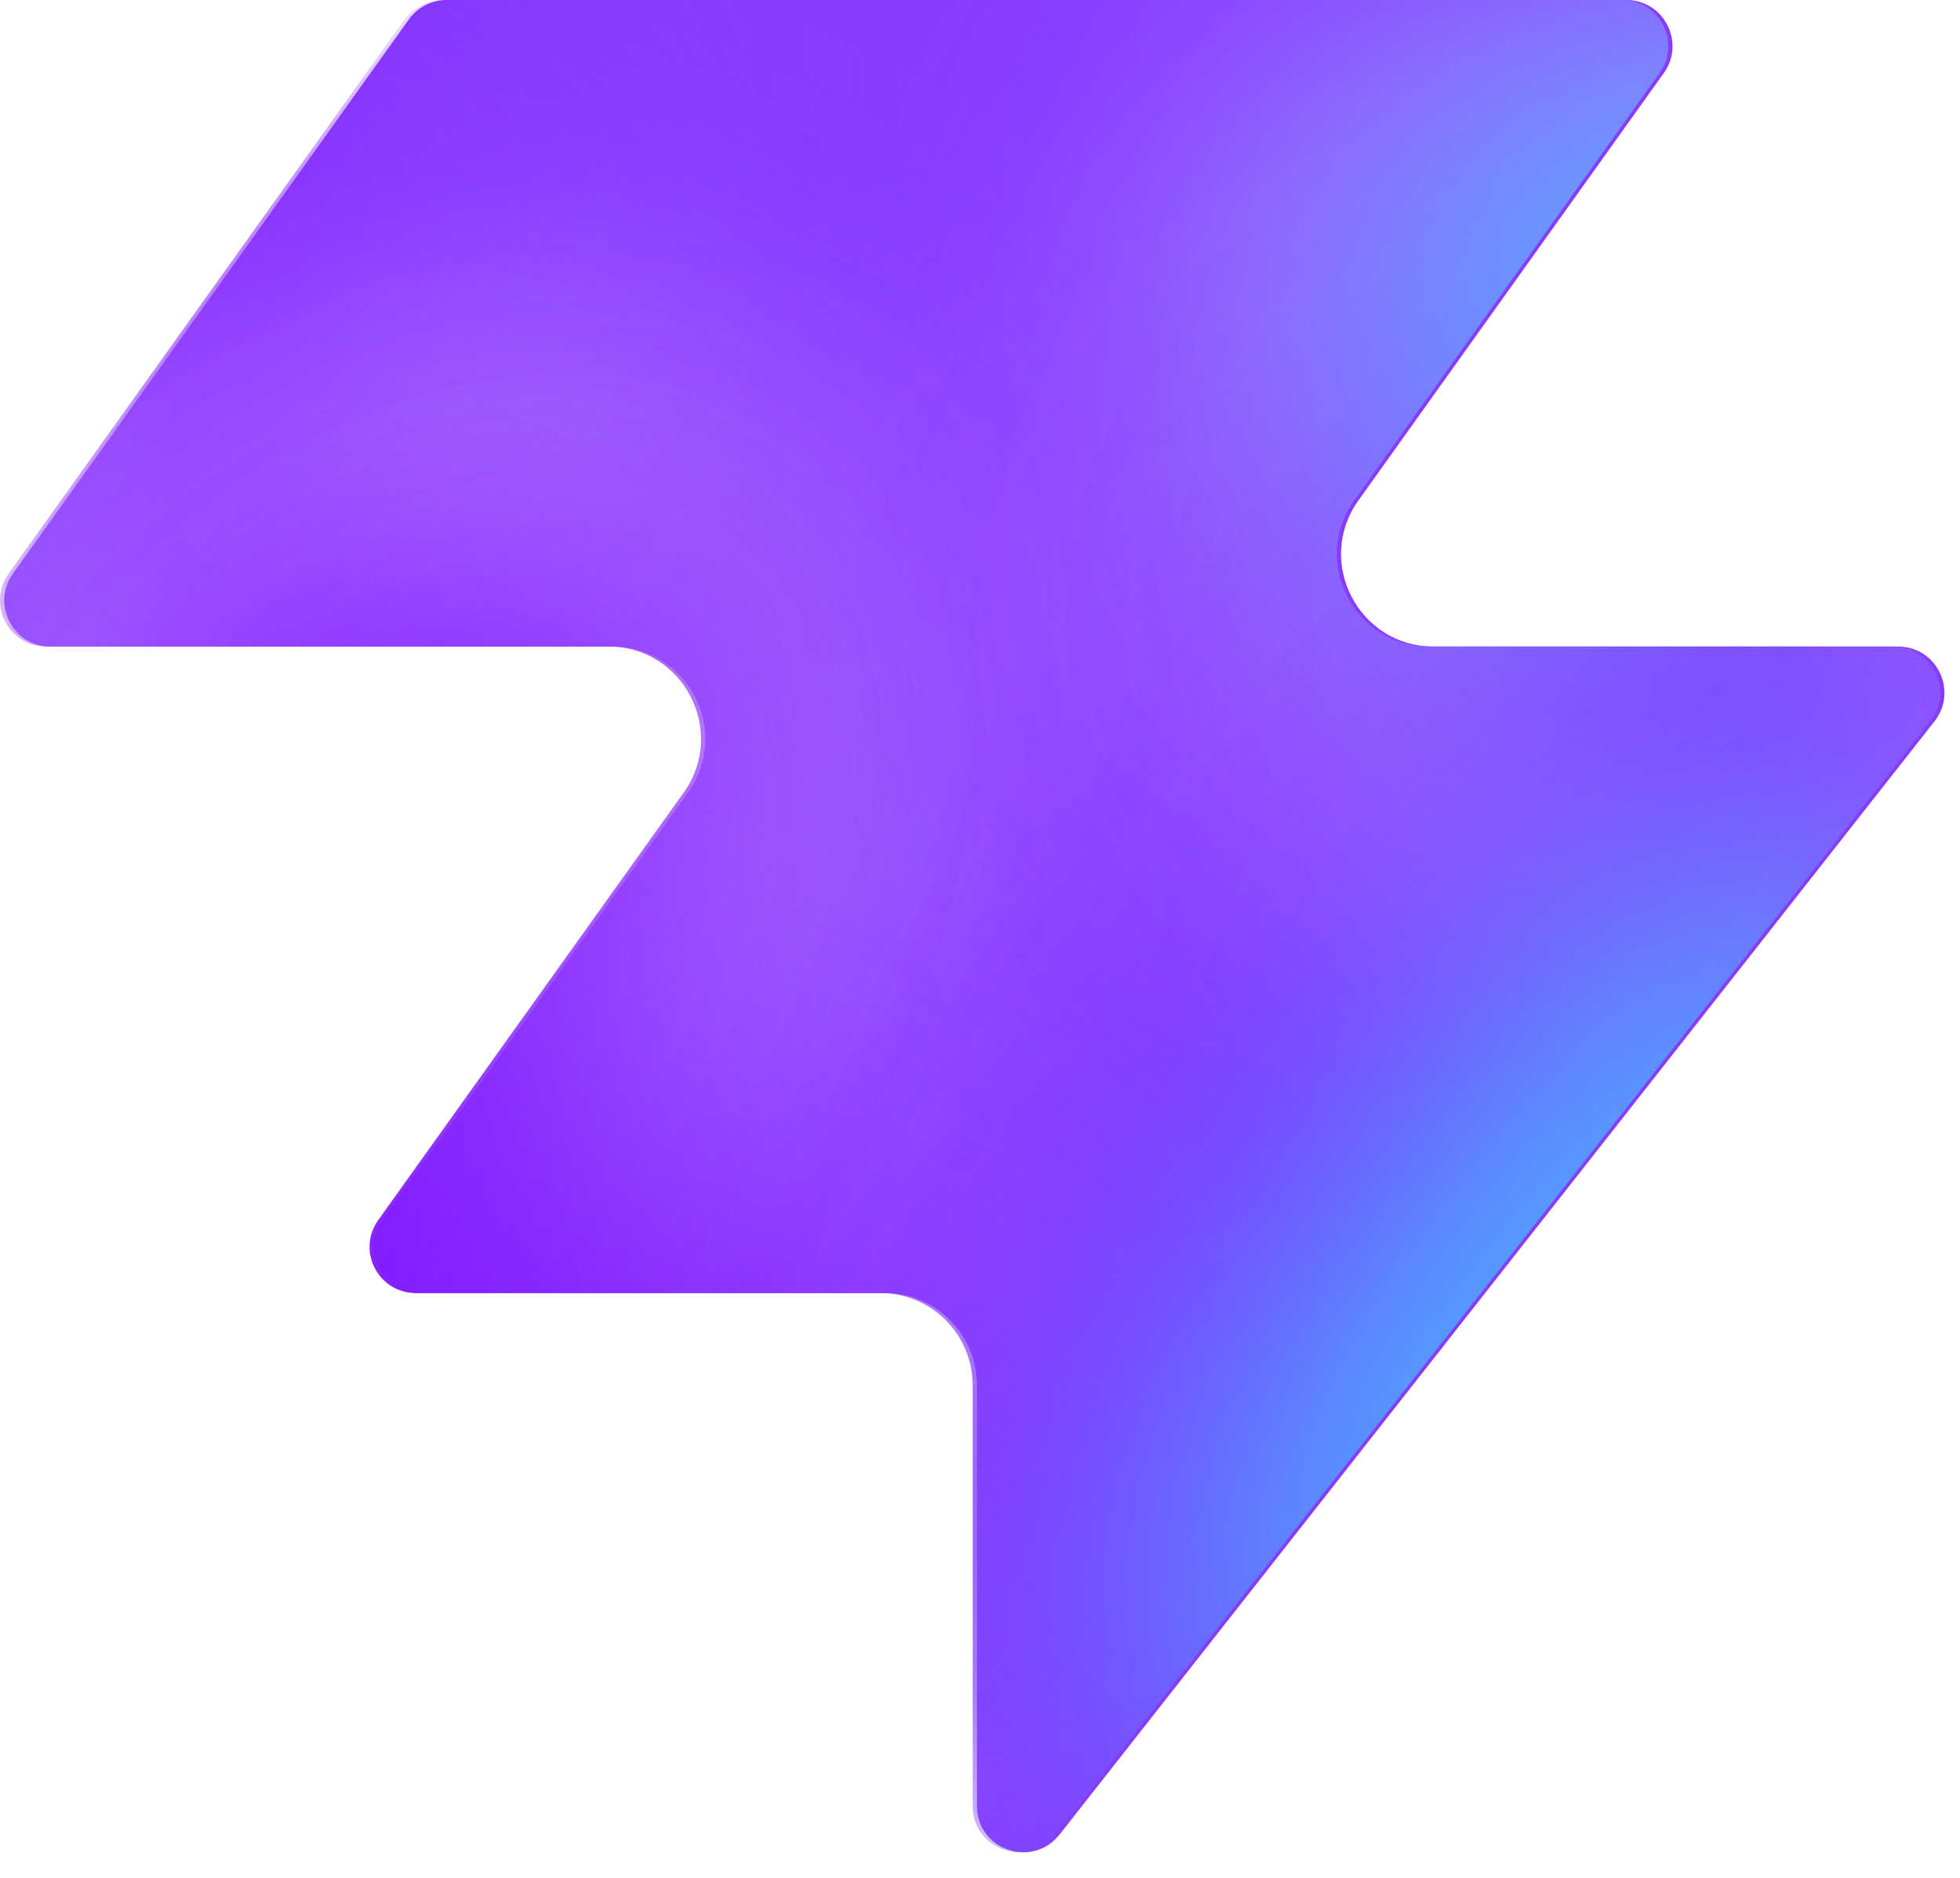
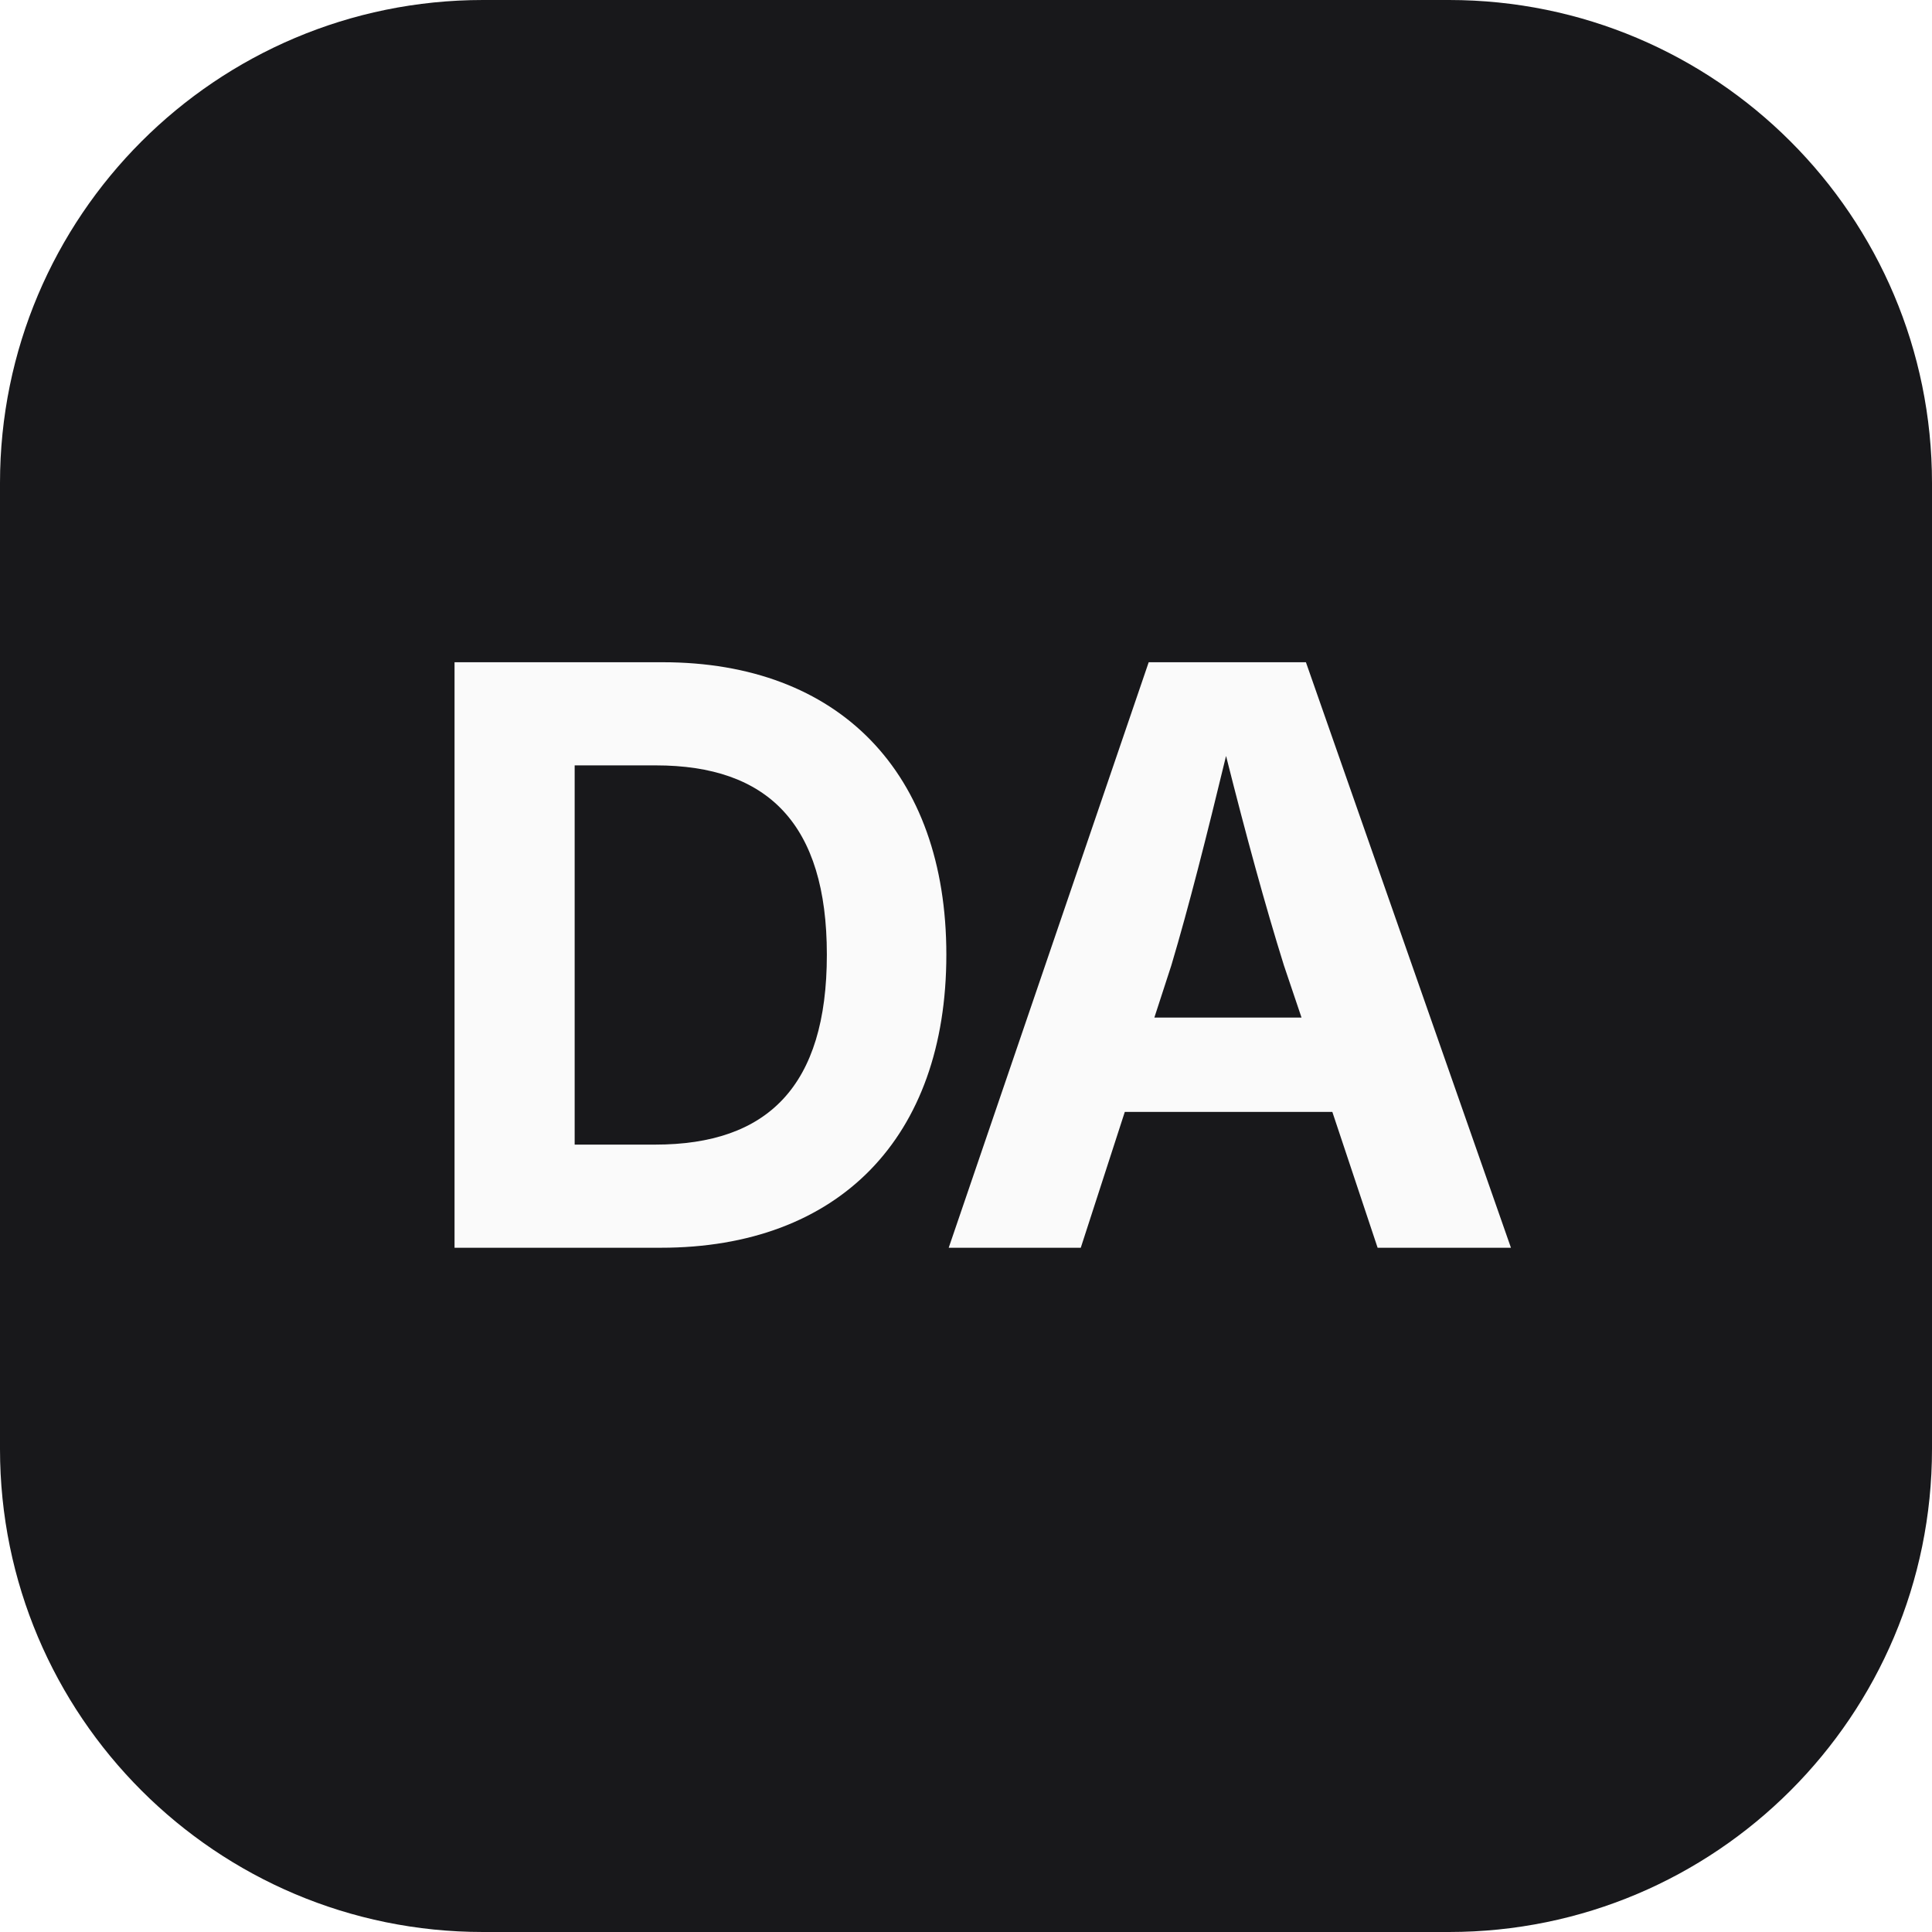
- <svg xmlns="http://www.w3.org/2000/svg" width="48" height="46" fill="none" viewBox="0 0 48 46">
-   <path fill="#863bff" d="M25.946 44.938c-.664.845-2.021.375-2.021-.698V33.937a2.26 2.26 0 0 0-2.262-2.262H10.287c-.92 0-1.456-1.04-.92-1.788l7.48-10.471c1.07-1.497 0-3.578-1.842-3.578H1.237c-.92 0-1.456-1.04-.92-1.788L10.013.474c.214-.297.556-.474.92-.474h28.894c.92 0 1.456 1.04.92 1.788l-7.48 10.471c-1.07 1.498 0 3.579 1.842 3.579h11.377c.943 0 1.473 1.088.89 1.83L25.947 44.94z" style="fill:#863bff;fill:color(display-p3 .525 .23 1);fill-opacity:1" />
-   <mask id="a" width="48" height="46" x="0" y="0" maskUnits="userSpaceOnUse" style="mask-type:alpha">
-     <path fill="#000" d="M25.842 44.938c-.664.844-2.021.375-2.021-.698V33.937a2.26 2.26 0 0 0-2.262-2.262H10.183c-.92 0-1.456-1.04-.92-1.788l7.48-10.471c1.07-1.498 0-3.579-1.842-3.579H1.133c-.92 0-1.456-1.04-.92-1.787L9.91.473c.214-.297.556-.474.92-.474h28.894c.92 0 1.456 1.04.92 1.788l-7.48 10.471c-1.07 1.498 0 3.578 1.842 3.578h11.377c.943 0 1.473 1.088.89 1.832L25.843 44.94z" style="fill:#000;fill-opacity:1" />
-   </mask>
-   <g mask="url(#a)">
-     <g filter="url(#b)">
-       <ellipse cx="5.508" cy="14.704" fill="#ede6ff" rx="5.508" ry="14.704" style="fill:#ede6ff;fill:color(display-p3 .927 .903 1);fill-opacity:1" transform="matrix(.00324 1 1 -.00324 -4.47 31.516)" />
-     </g>
-     <g filter="url(#c)">
-       <ellipse cx="10.399" cy="29.851" fill="#ede6ff" rx="10.399" ry="29.851" style="fill:#ede6ff;fill:color(display-p3 .927 .903 1);fill-opacity:1" transform="matrix(.00324 1 1 -.00324 -39.328 7.883)" />
-     </g>
-     <g filter="url(#d)">
-       <ellipse cx="5.508" cy="30.487" fill="#7e14ff" rx="5.508" ry="30.487" style="fill:#7e14ff;fill:color(display-p3 .492 .077 1);fill-opacity:1" transform="rotate(89.814 -25.913 -14.639)scale(1 -1)" />
-     </g>
-     <g filter="url(#e)">
-       <ellipse cx="5.508" cy="30.599" fill="#7e14ff" rx="5.508" ry="30.599" style="fill:#7e14ff;fill:color(display-p3 .492 .077 1);fill-opacity:1" transform="rotate(89.814 -32.644 -3.334)scale(1 -1)" />
-     </g>
-     <g filter="url(#f)">
-       <ellipse cx="5.508" cy="30.599" fill="#7e14ff" rx="5.508" ry="30.599" style="fill:#7e14ff;fill:color(display-p3 .492 .077 1);fill-opacity:1" transform="matrix(.00324 1 1 -.00324 -34.34 30.47)" />
-     </g>
-     <g filter="url(#g)">
-       <ellipse cx="14.072" cy="22.078" fill="#ede6ff" rx="14.072" ry="22.078" style="fill:#ede6ff;fill:color(display-p3 .927 .903 1);fill-opacity:1" transform="rotate(93.35 24.506 48.493)scale(-1 1)" />
-     </g>
-     <g filter="url(#h)">
-       <ellipse cx="3.47" cy="21.501" fill="#7e14ff" rx="3.47" ry="21.501" style="fill:#7e14ff;fill:color(display-p3 .492 .077 1);fill-opacity:1" transform="rotate(89.009 28.708 47.59)scale(-1 1)" />
-     </g>
-     <g filter="url(#i)">
-       <ellipse cx="3.47" cy="21.501" fill="#7e14ff" rx="3.47" ry="21.501" style="fill:#7e14ff;fill:color(display-p3 .492 .077 1);fill-opacity:1" transform="rotate(89.009 28.708 47.59)scale(-1 1)" />
-     </g>
-     <g filter="url(#j)">
-       <ellipse cx=".387" cy="8.972" fill="#7e14ff" rx="4.407" ry="29.108" style="fill:#7e14ff;fill:color(display-p3 .492 .077 1);fill-opacity:1" transform="rotate(39.51 .387 8.972)" />
-     </g>
-     <g filter="url(#k)">
-       <ellipse cx="47.523" cy="-6.092" fill="#7e14ff" rx="4.407" ry="29.108" style="fill:#7e14ff;fill:color(display-p3 .492 .077 1);fill-opacity:1" transform="rotate(37.892 47.523 -6.092)" />
-     </g>
-     <g filter="url(#l)">
-       <ellipse cx="41.412" cy="6.333" fill="#47bfff" rx="5.971" ry="9.665" style="fill:#47bfff;fill:color(display-p3 .28 .748 1);fill-opacity:1" transform="rotate(37.892 41.412 6.333)" />
-     </g>
-     <g filter="url(#m)">
-       <ellipse cx="-1.879" cy="38.332" fill="#7e14ff" rx="4.407" ry="29.108" style="fill:#7e14ff;fill:color(display-p3 .492 .077 1);fill-opacity:1" transform="rotate(37.892 -1.88 38.332)" />
-     </g>
-     <g filter="url(#n)">
-       <ellipse cx="-1.879" cy="38.332" fill="#7e14ff" rx="4.407" ry="29.108" style="fill:#7e14ff;fill:color(display-p3 .492 .077 1);fill-opacity:1" transform="rotate(37.892 -1.88 38.332)" />
-     </g>
-     <g filter="url(#o)">
-       <ellipse cx="35.651" cy="29.907" fill="#7e14ff" rx="4.407" ry="29.108" style="fill:#7e14ff;fill:color(display-p3 .492 .077 1);fill-opacity:1" transform="rotate(37.892 35.651 29.907)" />
-     </g>
-     <g filter="url(#p)">
-       <ellipse cx="38.418" cy="32.4" fill="#47bfff" rx="5.971" ry="15.297" style="fill:#47bfff;fill:color(display-p3 .28 .748 1);fill-opacity:1" transform="rotate(37.892 38.418 32.4)" />
-     </g>
-   </g>
-   <defs>
-     <filter id="b" width="60.045" height="41.654" x="-19.77" y="16.149" color-interpolation-filters="sRGB" filterUnits="userSpaceOnUse">
-       <feFlood flood-opacity="0" result="BackgroundImageFix" />
-       <feBlend in="SourceGraphic" in2="BackgroundImageFix" result="shape" />
-       <feGaussianBlur result="effect1_foregroundBlur_2002_17158" stdDeviation="7.659" />
-     </filter>
-     <filter id="c" width="90.34" height="51.437" x="-54.613" y="-7.533" color-interpolation-filters="sRGB" filterUnits="userSpaceOnUse">
-       <feFlood flood-opacity="0" result="BackgroundImageFix" />
-       <feBlend in="SourceGraphic" in2="BackgroundImageFix" result="shape" />
-       <feGaussianBlur result="effect1_foregroundBlur_2002_17158" stdDeviation="7.659" />
-     </filter>
-     <filter id="d" width="79.355" height="29.4" x="-49.64" y="2.03" color-interpolation-filters="sRGB" filterUnits="userSpaceOnUse">
-       <feFlood flood-opacity="0" result="BackgroundImageFix" />
-       <feBlend in="SourceGraphic" in2="BackgroundImageFix" result="shape" />
-       <feGaussianBlur result="effect1_foregroundBlur_2002_17158" stdDeviation="4.596" />
-     </filter>
-     <filter id="e" width="79.579" height="29.4" x="-45.045" y="20.029" color-interpolation-filters="sRGB" filterUnits="userSpaceOnUse">
-       <feFlood flood-opacity="0" result="BackgroundImageFix" />
-       <feBlend in="SourceGraphic" in2="BackgroundImageFix" result="shape" />
-       <feGaussianBlur result="effect1_foregroundBlur_2002_17158" stdDeviation="4.596" />
-     </filter>
-     <filter id="f" width="79.579" height="29.4" x="-43.513" y="21.178" color-interpolation-filters="sRGB" filterUnits="userSpaceOnUse">
-       <feFlood flood-opacity="0" result="BackgroundImageFix" />
-       <feBlend in="SourceGraphic" in2="BackgroundImageFix" result="shape" />
-       <feGaussianBlur result="effect1_foregroundBlur_2002_17158" stdDeviation="4.596" />
-     </filter>
-     <filter id="g" width="74.749" height="58.852" x="15.756" y="-17.901" color-interpolation-filters="sRGB" filterUnits="userSpaceOnUse">
-       <feFlood flood-opacity="0" result="BackgroundImageFix" />
-       <feBlend in="SourceGraphic" in2="BackgroundImageFix" result="shape" />
-       <feGaussianBlur result="effect1_foregroundBlur_2002_17158" stdDeviation="7.659" />
-     </filter>
-     <filter id="h" width="61.377" height="25.362" x="23.548" y="2.284" color-interpolation-filters="sRGB" filterUnits="userSpaceOnUse">
-       <feFlood flood-opacity="0" result="BackgroundImageFix" />
-       <feBlend in="SourceGraphic" in2="BackgroundImageFix" result="shape" />
-       <feGaussianBlur result="effect1_foregroundBlur_2002_17158" stdDeviation="4.596" />
-     </filter>
-     <filter id="i" width="61.377" height="25.362" x="23.548" y="2.284" color-interpolation-filters="sRGB" filterUnits="userSpaceOnUse">
-       <feFlood flood-opacity="0" result="BackgroundImageFix" />
-       <feBlend in="SourceGraphic" in2="BackgroundImageFix" result="shape" />
-       <feGaussianBlur result="effect1_foregroundBlur_2002_17158" stdDeviation="4.596" />
-     </filter>
-     <filter id="j" width="56.045" height="63.649" x="-27.636" y="-22.853" color-interpolation-filters="sRGB" filterUnits="userSpaceOnUse">
-       <feFlood flood-opacity="0" result="BackgroundImageFix" />
-       <feBlend in="SourceGraphic" in2="BackgroundImageFix" result="shape" />
-       <feGaussianBlur result="effect1_foregroundBlur_2002_17158" stdDeviation="4.596" />
-     </filter>
-     <filter id="k" width="54.814" height="64.646" x="20.116" y="-38.415" color-interpolation-filters="sRGB" filterUnits="userSpaceOnUse">
-       <feFlood flood-opacity="0" result="BackgroundImageFix" />
-       <feBlend in="SourceGraphic" in2="BackgroundImageFix" result="shape" />
-       <feGaussianBlur result="effect1_foregroundBlur_2002_17158" stdDeviation="4.596" />
-     </filter>
-     <filter id="l" width="33.541" height="35.313" x="24.641" y="-11.323" color-interpolation-filters="sRGB" filterUnits="userSpaceOnUse">
-       <feFlood flood-opacity="0" result="BackgroundImageFix" />
-       <feBlend in="SourceGraphic" in2="BackgroundImageFix" result="shape" />
-       <feGaussianBlur result="effect1_foregroundBlur_2002_17158" stdDeviation="4.596" />
-     </filter>
-     <filter id="m" width="54.814" height="64.646" x="-29.286" y="6.009" color-interpolation-filters="sRGB" filterUnits="userSpaceOnUse">
-       <feFlood flood-opacity="0" result="BackgroundImageFix" />
-       <feBlend in="SourceGraphic" in2="BackgroundImageFix" result="shape" />
-       <feGaussianBlur result="effect1_foregroundBlur_2002_17158" stdDeviation="4.596" />
-     </filter>
-     <filter id="n" width="54.814" height="64.646" x="-29.286" y="6.009" color-interpolation-filters="sRGB" filterUnits="userSpaceOnUse">
-       <feFlood flood-opacity="0" result="BackgroundImageFix" />
-       <feBlend in="SourceGraphic" in2="BackgroundImageFix" result="shape" />
-       <feGaussianBlur result="effect1_foregroundBlur_2002_17158" stdDeviation="4.596" />
-     </filter>
-     <filter id="o" width="54.814" height="64.646" x="8.244" y="-2.416" color-interpolation-filters="sRGB" filterUnits="userSpaceOnUse">
-       <feFlood flood-opacity="0" result="BackgroundImageFix" />
-       <feBlend in="SourceGraphic" in2="BackgroundImageFix" result="shape" />
-       <feGaussianBlur result="effect1_foregroundBlur_2002_17158" stdDeviation="4.596" />
-     </filter>
-     <filter id="p" width="39.409" height="43.623" x="18.713" y="10.588" color-interpolation-filters="sRGB" filterUnits="userSpaceOnUse">
-       <feFlood flood-opacity="0" result="BackgroundImageFix" />
-       <feBlend in="SourceGraphic" in2="BackgroundImageFix" result="shape" />
-       <feGaussianBlur result="effect1_foregroundBlur_2002_17158" stdDeviation="4.596" />
-     </filter>
-   </defs>
+ <svg xmlns="http://www.w3.org/2000/svg" width="48" height="48" viewBox="0 0 48 48" fill="none">
+   <rect width="48" height="48" rx="12" fill="#18181b" />
+   <text x="24" y="31" font-family="system-ui, -apple-system, sans-serif" font-size="20" font-weight="700" fill="#fafafa" text-anchor="middle" letter-spacing="-0.5">DA</text>
</svg>
